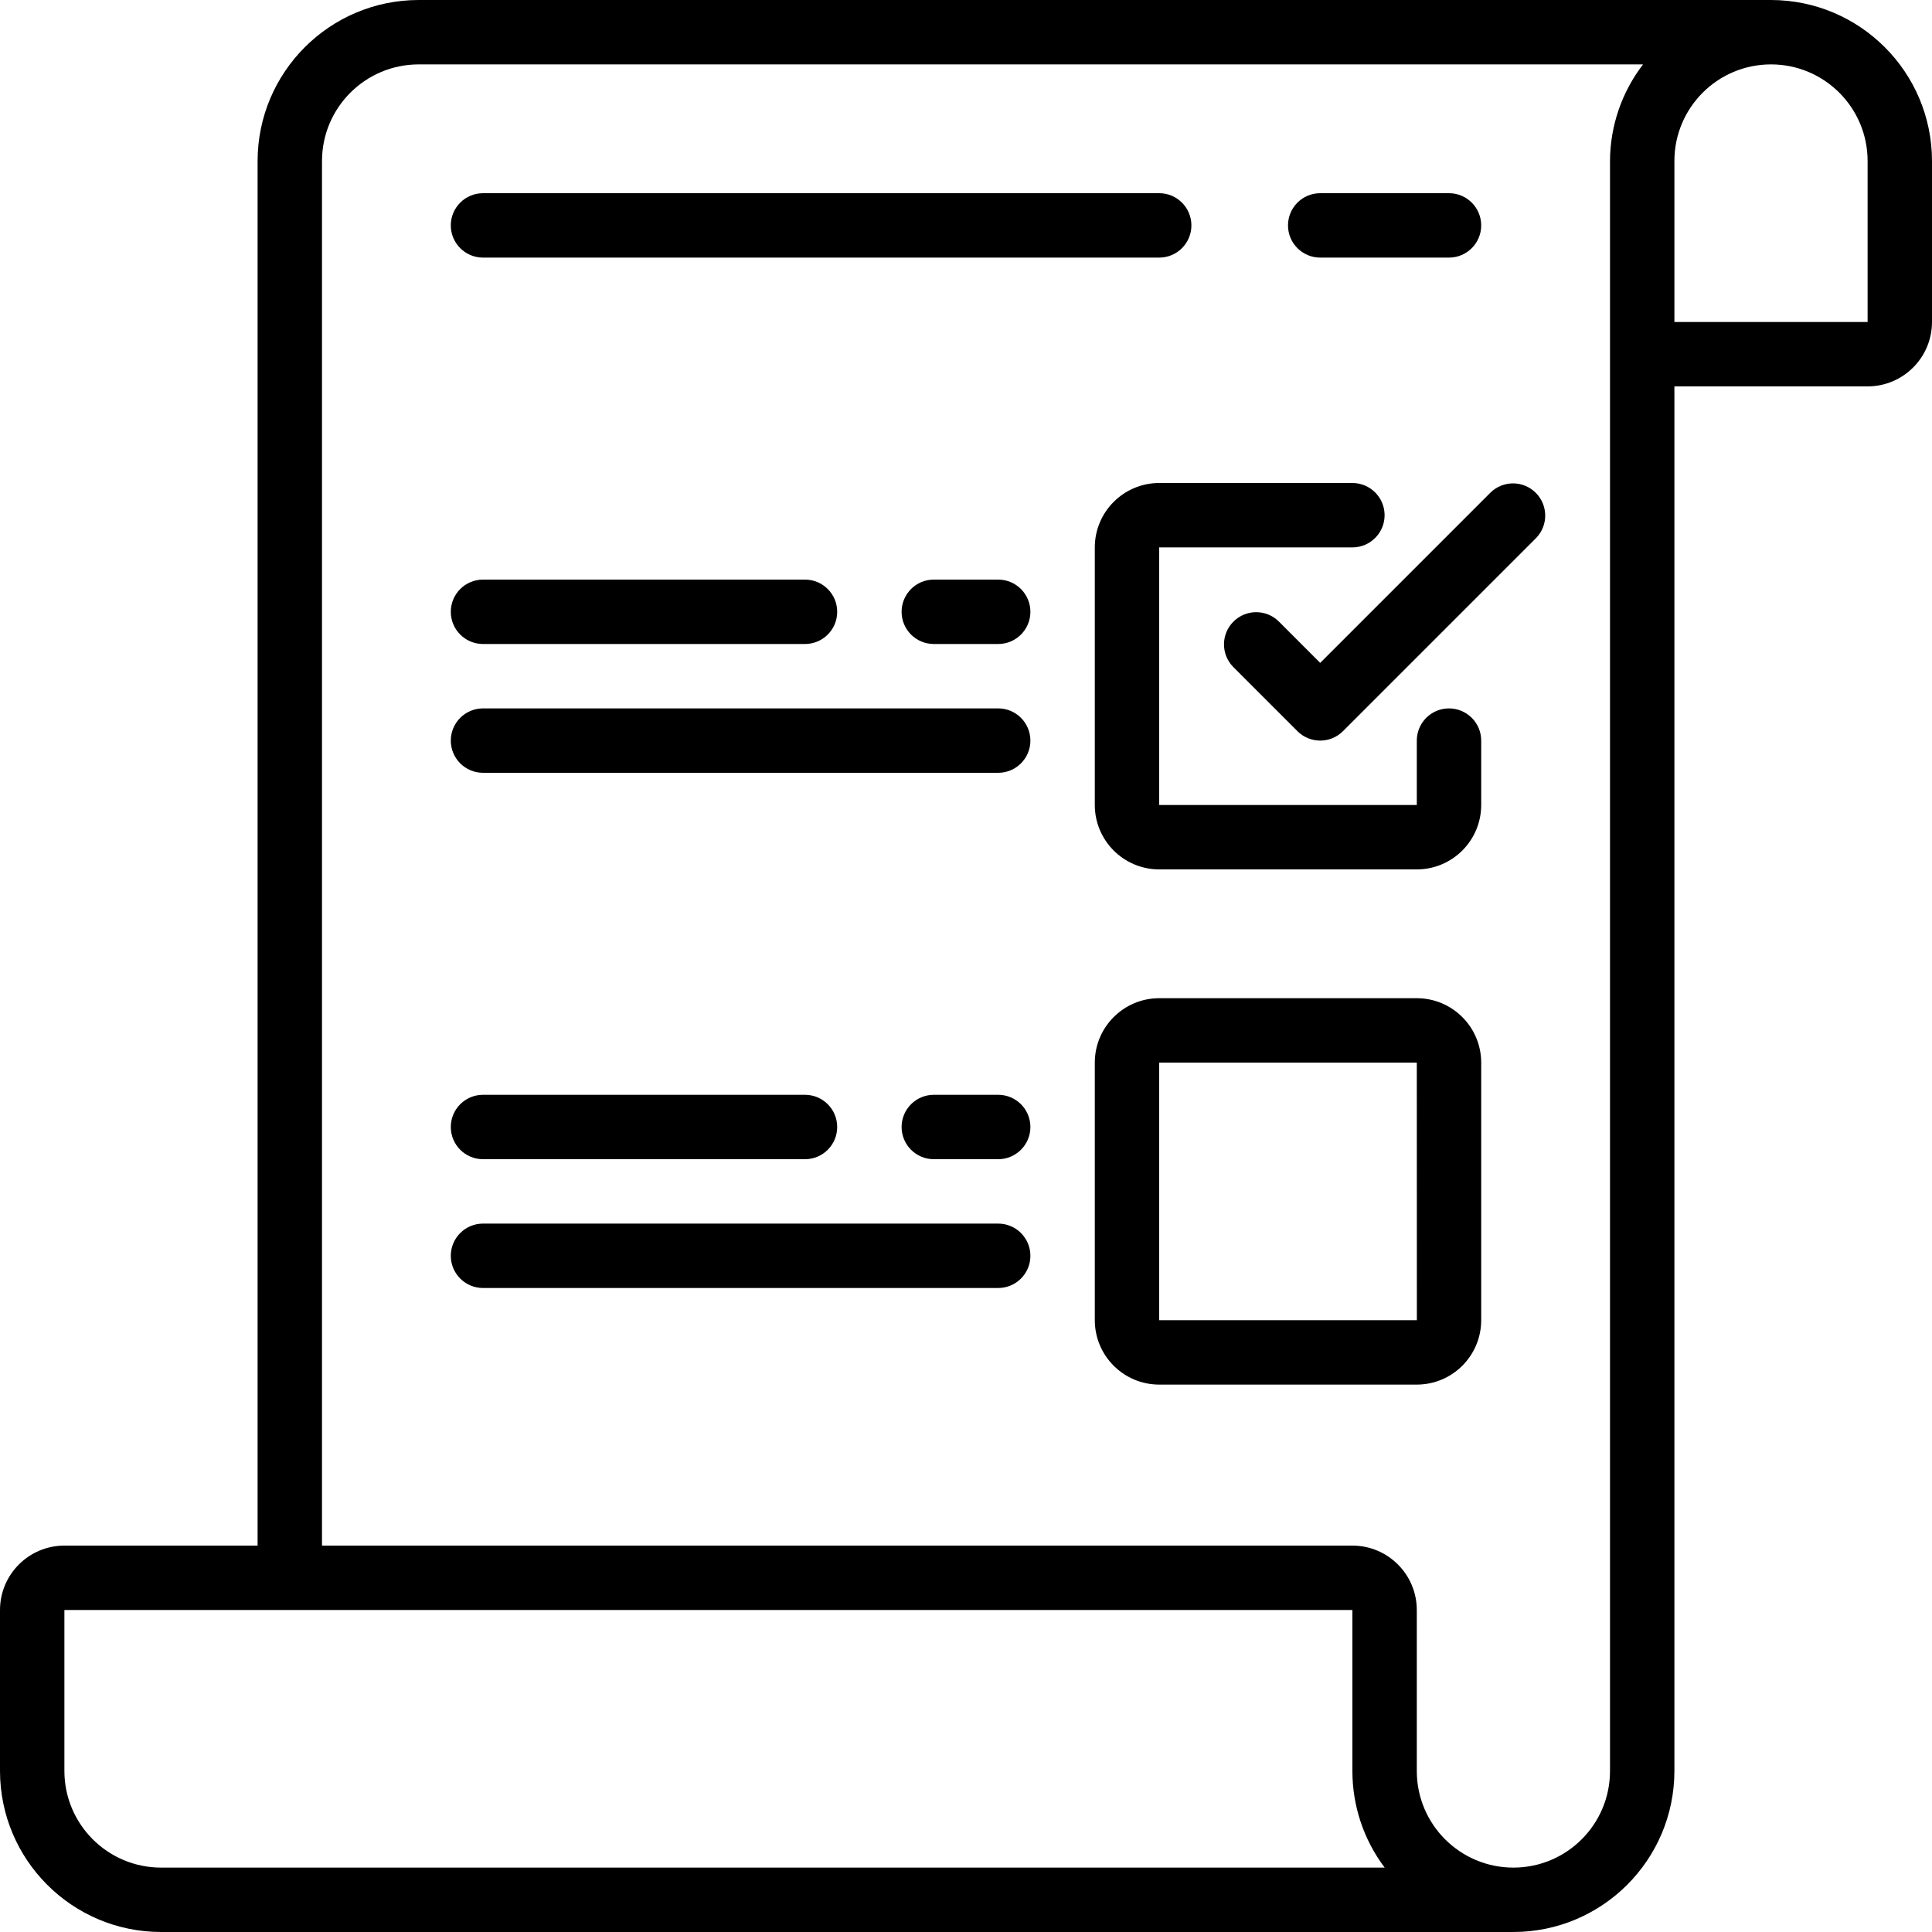
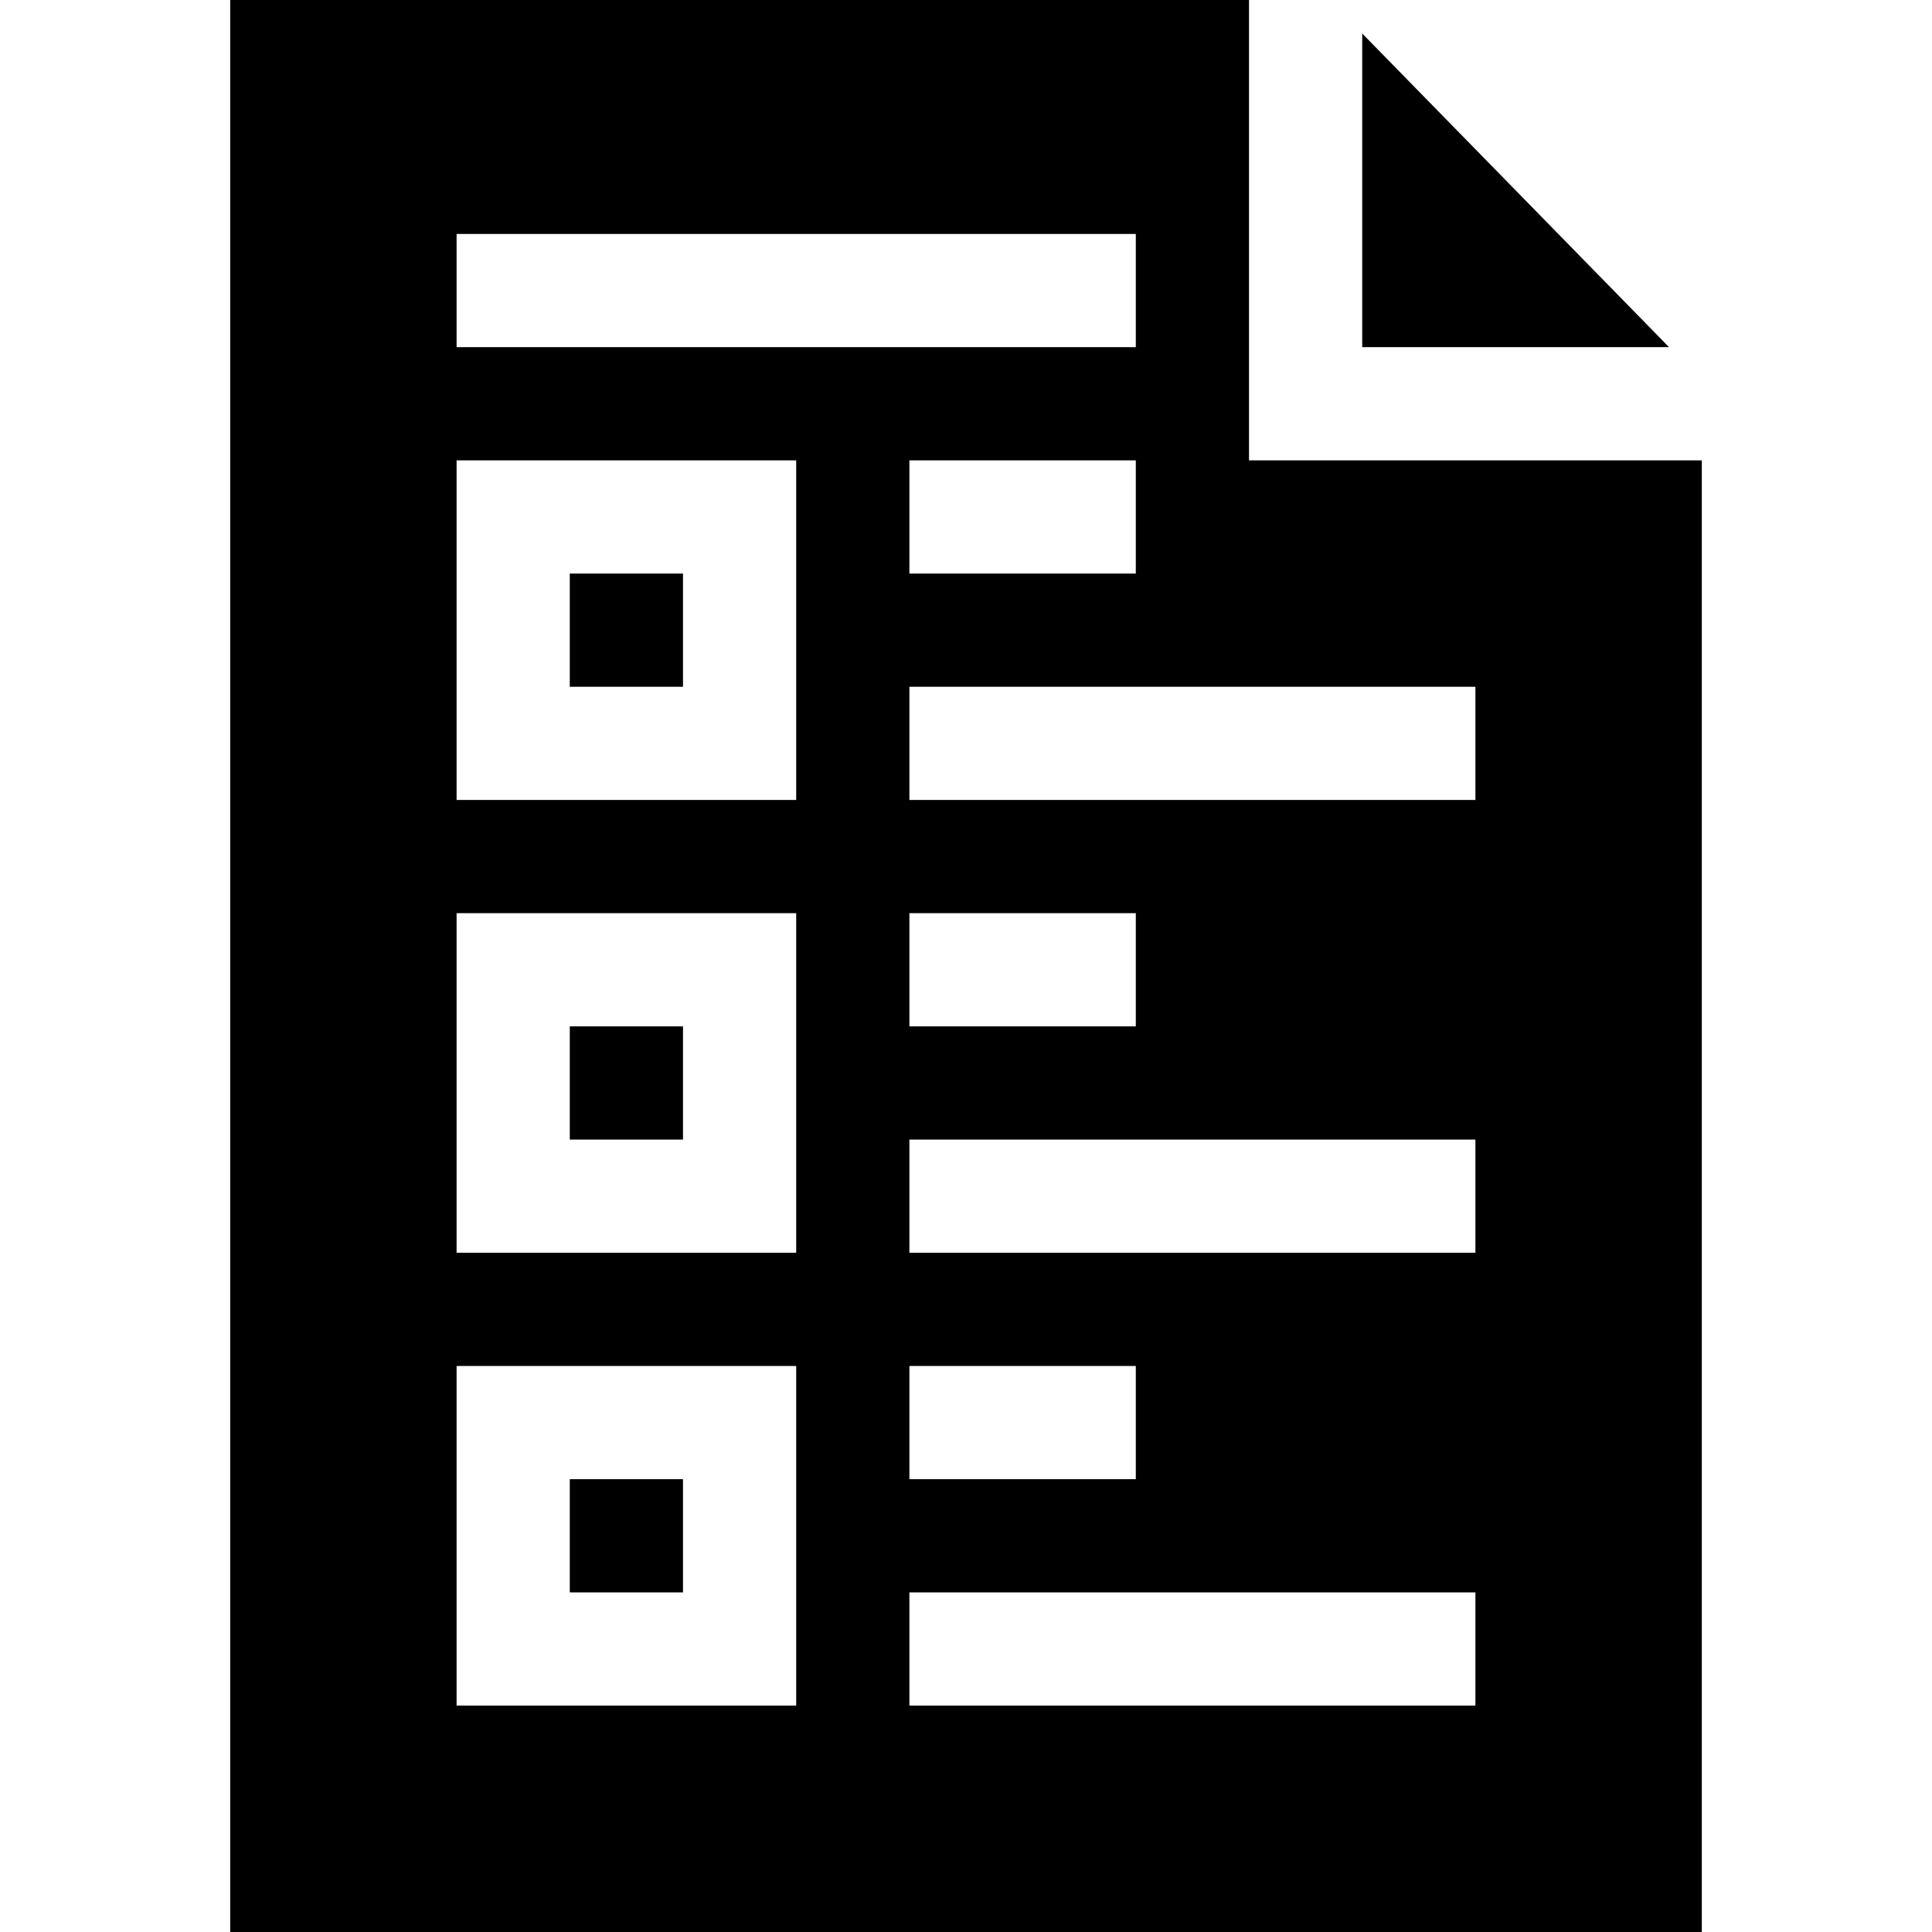
- <svg xmlns="http://www.w3.org/2000/svg" viewBox="0 0 60 60">
-   <g id="Page-1" fill="none" fill-rule="evenodd">
-     <g fill="rgb(0,0,0)" fill-rule="nonzero">
-       <path d="m55 0h-42c-2.76.003-4.997 2.24-5 5v43h-6c-1.104.001-1.999.896-2 2v5c.003 2.76 2.24 4.997 5 5h42c2.76-.003 4.997-2.24 5-5v-43h6c1.104-.001 1.999-.896 2-2v-5c-.003-2.76-2.24-4.997-5-5zm-46 58h-4c-1.656-.002-2.998-1.344-3-3v-5h40v5c-.001 1.082.351 2.136 1.002 3zm41-3c-0 1.657-1.343 3-3 3s-3-1.343-3-3v-5c-.001-1.104-.896-1.999-2-2h-32v-43c.002-1.656 1.344-2.998 3-3h38.026c-.661.861-1.022 1.915-1.026 3zm8-45h-6v-5c0-1.657 1.343-3 3-3s3 1.343 3 3z" />
-       <path d="m15 8h21c.552 0 1-.448 1-1s-.448-1-1-1h-21c-.552 0-1 .448-1 1s.448 1 1 1z" />
-       <path d="m41 8h4c.552 0 1-.448 1-1s-.448-1-1-1h-4c-.552 0-1 .448-1 1s.448 1 1 1z" />
-       <path d="m15 20h10c.552 0 1-.448 1-1s-.448-1-1-1h-10c-.552 0-1 .448-1 1s.448 1 1 1z" />
-       <path d="m31 18h-2c-.552 0-1 .448-1 1s.448 1 1 1h2c.552 0 1-.448 1-1s-.448-1-1-1z" />
-       <path d="m31 22h-16c-.552 0-1 .448-1 1s.448 1 1 1h16c.552 0 1-.448 1-1s-.448-1-1-1z" />
-       <path d="m45 22c-.552 0-1 .448-1 1v2h-8v-8h6c.552 0 1-.448 1-1s-.448-1-1-1h-6c-1.104.001-1.999.896-2 2v8c.001 1.104.896 1.999 2 2h8c1.104-.001 1.999-.896 2-2v-2c0-.265-.105-.52-.293-.707s-.442-.293-.707-.293z" />
-       <path d="m15 36h10c.552 0 1-.448 1-1s-.448-1-1-1h-10c-.552 0-1 .448-1 1s.448 1 1 1z" />
-       <path d="m31 34h-2c-.552 0-1 .448-1 1s.448 1 1 1h2c.552 0 1-.448 1-1s-.448-1-1-1z" />
-       <path d="m31 38h-16c-.552 0-1 .448-1 1s.448 1 1 1h16c.552 0 1-.448 1-1s-.448-1-1-1z" />
-       <path d="m44 31h-8c-1.104.001-1.999.896-2 2v8c.001 1.104.896 1.999 2 2h8c1.104-.001 1.999-.896 2-2v-8c-.001-1.104-.896-1.999-2-2zm-8 10v-8h8l.002 8z" />
-       <path d="m46.293 15.293-5.293 5.293-1.293-1.293c-.392-.379-1.016-.374-1.402.012s-.391 1.009-.012 1.402l2 2c.187.188.442.293.707.293s.52-.105.707-.293l6-6c.379-.392.374-1.016-.012-1.402s-1.009-.391-1.402-.012z" />
-     </g>
-   </g>
+ <svg xmlns="http://www.w3.org/2000/svg" id="Capa_1" enable-background="new 0 0 512 512" height="512" viewBox="0 0 512 512" width="512">
+   <path d="m151 152h30v30h-30z" />
+   <path d="m361 8.88v83.12h81.31z" />
+   <path d="m151 392h30v30h-30z" />
+   <path d="m331 122v-122h-270v512h390v-390zm-210-60h180v30h-180zm180 60v30h-60v-30zm-60 120h60v30h-60zm0 120h60v30h-60zm-30 90h-90v-90h90zm0-120h-90v-90h90zm0-120h-90v-90h90zm180 240h-150v-30h150zm0-120h-150v-30h150zm0-120h-150v-30h150z" />
+   <path d="m151 272h30v30h-30z" />
</svg>
